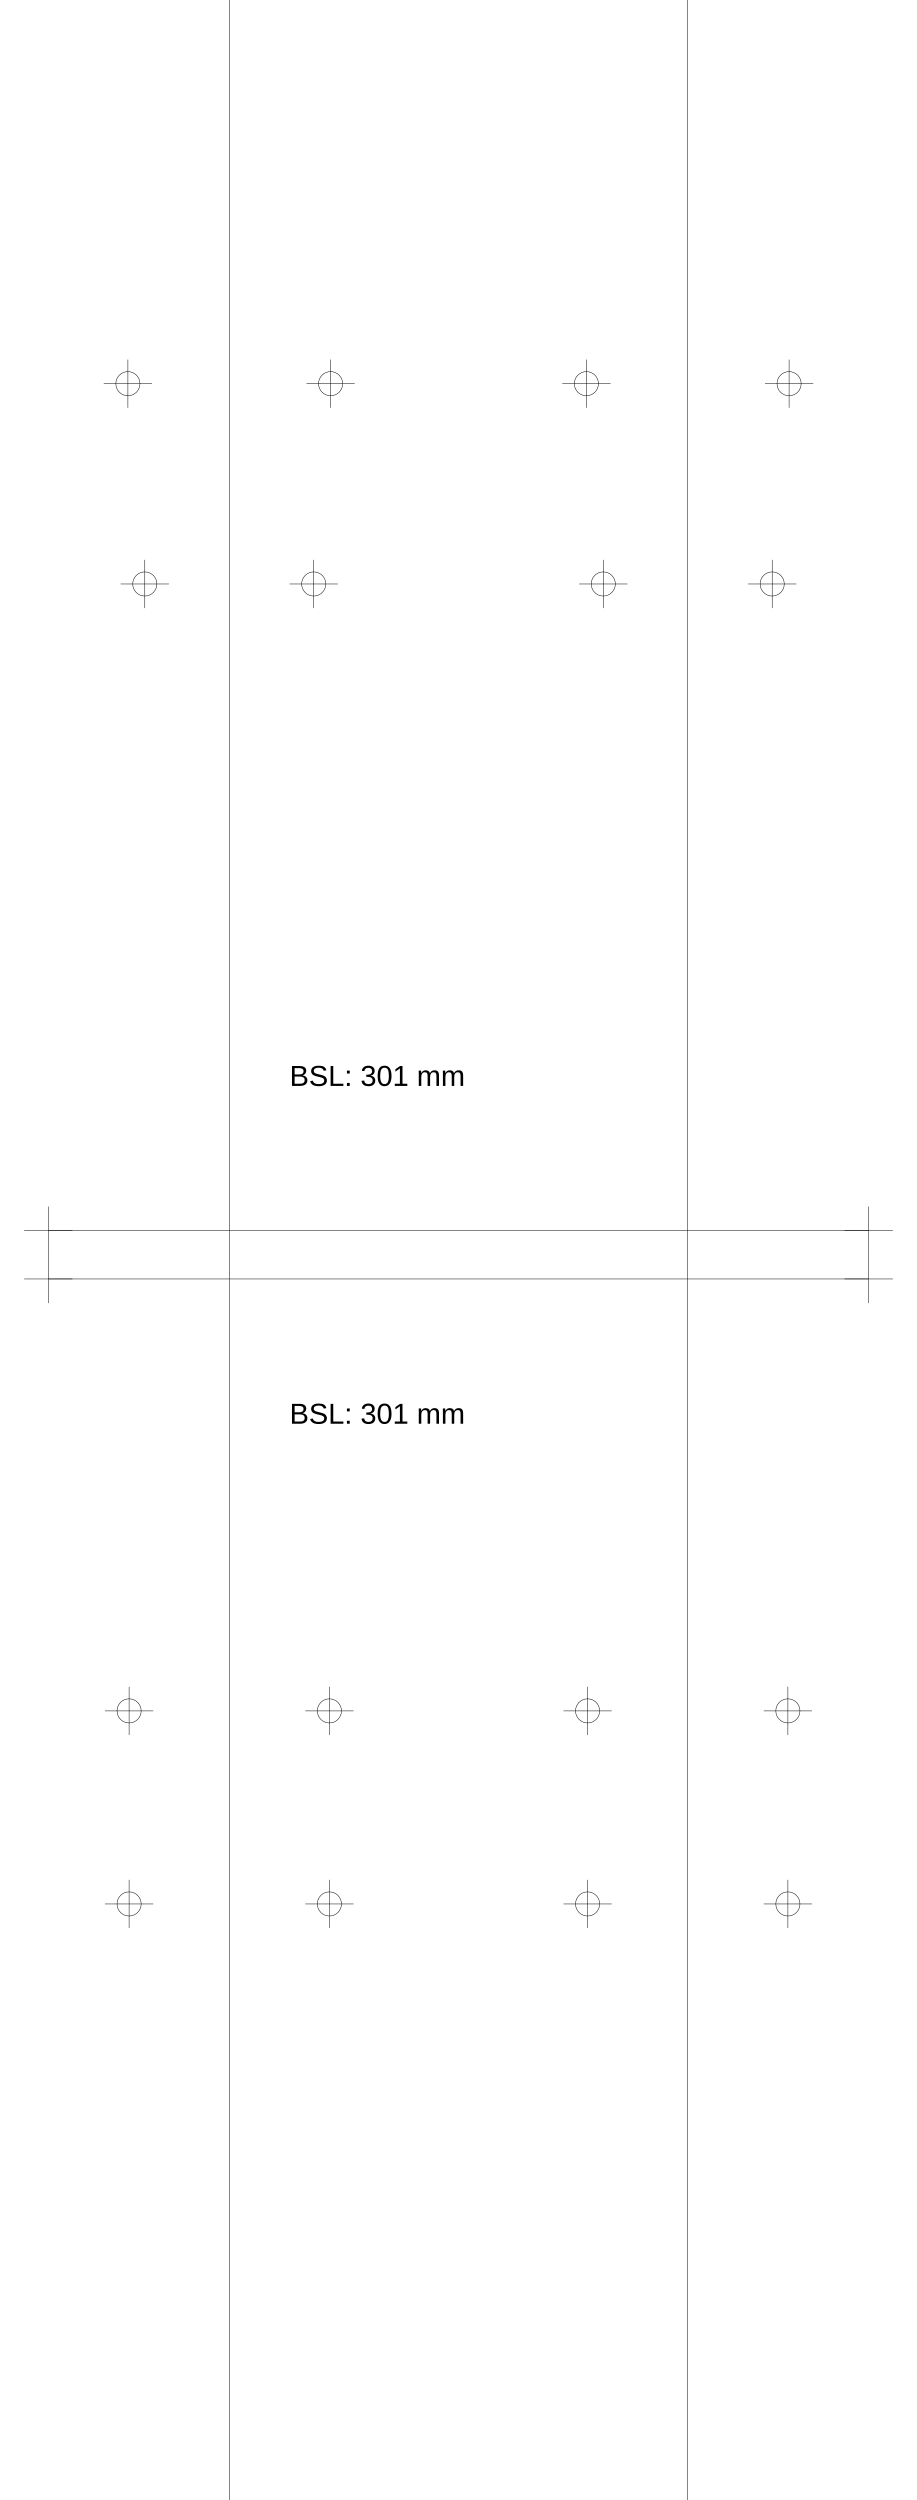
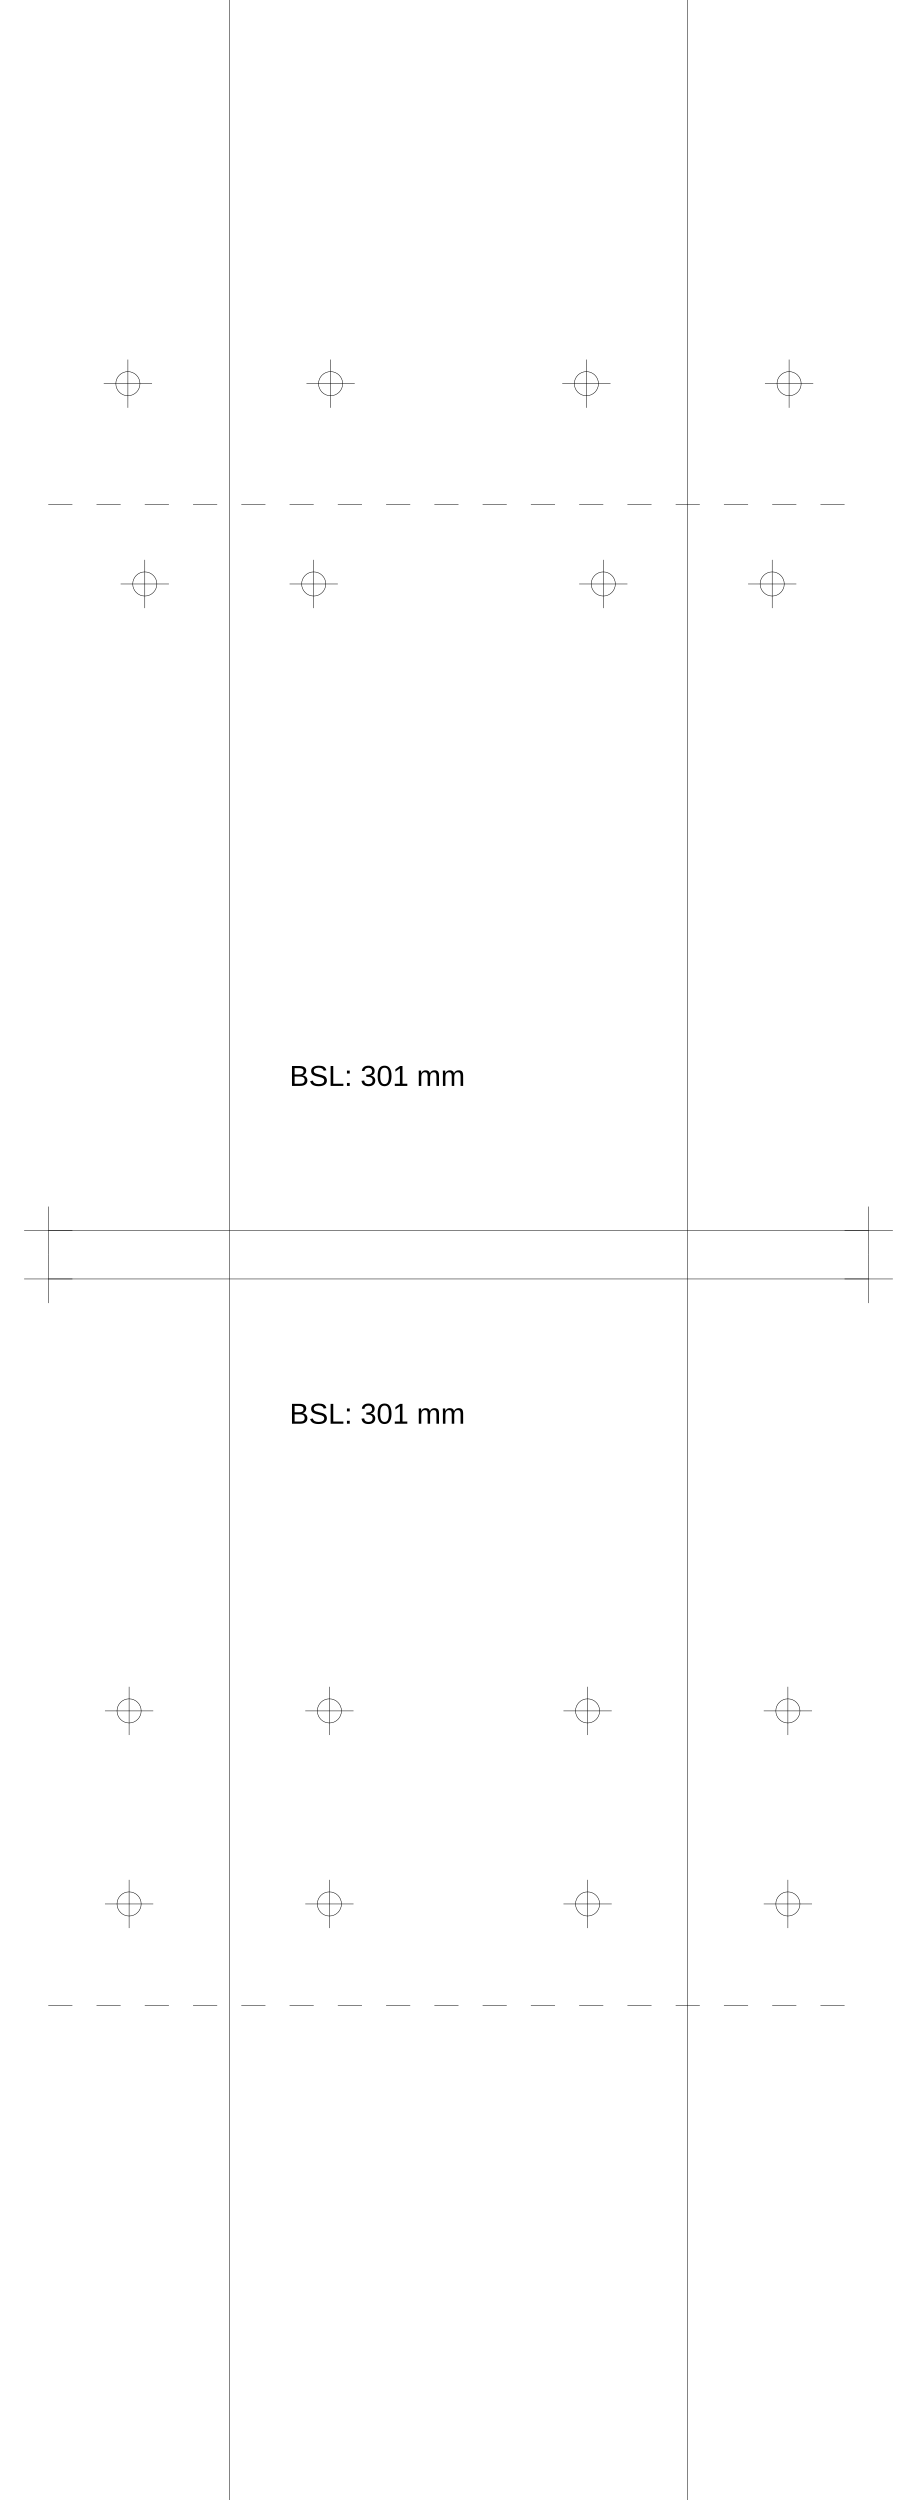
<svg xmlns="http://www.w3.org/2000/svg" version="1.2" width="190.0mm" height="518.0mm" viewBox="0 0 190.0 518.0">
  <line x1="47.5" y1="0.0" x2="47.5" y2="518.0" stroke="black" stroke-width="0.1" />
  <line x1="142.5" y1="0.0" x2="142.5" y2="518.0" stroke="black" stroke-width="0.1" />
  <line x1="10.0" y1="255.0" x2="180.0" y2="255.0" stroke="black" stroke-width="0.1" />
  <line x1="5.0" y1="255.0" x2="15.0" y2="255.0" stroke="black" stroke-width="0.1" />
  <line x1="10.0" y1="250.0" x2="10.0" y2="260.0" stroke="black" stroke-width="0.1" />
  <line x1="175.0" y1="255.0" x2="185.0" y2="255.0" stroke="black" stroke-width="0.1" />
  <line x1="180.0" y1="250.0" x2="180.0" y2="260.0" stroke="black" stroke-width="0.1" />
  <line x1="10.0" y1="265.0" x2="180.0" y2="265.0" stroke="black" stroke-width="0.1" />
  <line x1="5.0" y1="265.0" x2="15.0" y2="265.0" stroke="black" stroke-width="0.1" />
  <line x1="10.0" y1="260.0" x2="10.0" y2="270.0" stroke="black" stroke-width="0.1" />
  <line x1="175.0" y1="265.0" x2="185.0" y2="265.0" stroke="black" stroke-width="0.1" />
  <line x1="180.0" y1="260.0" x2="180.0" y2="270.0" stroke="black" stroke-width="0.1" />
+   <line x1="10.0" y1="104.5" x2="180.0" y2="104.5" stroke="black" stroke-width="0.1" stroke-dasharray="5 5" />
+   <line x1="10.0" y1="415.5" x2="180.0" y2="415.5" stroke="black" stroke-width="0.1" stroke-dasharray="5 5" />
  <text x="60.0" y="225.0" font-family="Arial" fill="black" font-size="6">BSL: 301 mm</text>
  <text x="60.0" y="295.0" font-family="Arial" fill="black" font-size="6">BSL: 301 mm</text>
  <circle cx="65.0" cy="121.0" r="2.5" fill="none" stroke="black" stroke-width="0.1" />
  <line x1="60.0" y1="121.0" x2="70.0" y2="121.0" stroke="black" stroke-width="0.1" />
  <line x1="65.0" y1="116.0" x2="65.0" y2="126.0" stroke="black" stroke-width="0.1" />
  <circle cx="160.0" cy="121.0" r="2.5" fill="none" stroke="black" stroke-width="0.1" />
  <line x1="155.0" y1="121.0" x2="165.0" y2="121.0" stroke="black" stroke-width="0.1" />
  <line x1="160.0" y1="116.0" x2="160.0" y2="126.0" stroke="black" stroke-width="0.1" />
  <circle cx="30.0" cy="121.0" r="2.5" fill="none" stroke="black" stroke-width="0.1" />
  <line x1="25.0" y1="121.0" x2="35.0" y2="121.0" stroke="black" stroke-width="0.1" />
  <line x1="30.0" y1="116.0" x2="30.0" y2="126.0" stroke="black" stroke-width="0.1" />
  <circle cx="125.0" cy="121.0" r="2.5" fill="none" stroke="black" stroke-width="0.1" />
  <line x1="120.0" y1="121.0" x2="130.0" y2="121.0" stroke="black" stroke-width="0.1" />
  <line x1="125.0" y1="116.0" x2="125.0" y2="126.0" stroke="black" stroke-width="0.1" />
  <circle cx="68.5" cy="79.5" r="2.5" fill="none" stroke="black" stroke-width="0.1" />
  <line x1="63.5" y1="79.5" x2="73.5" y2="79.5" stroke="black" stroke-width="0.1" />
  <line x1="68.5" y1="74.5" x2="68.5" y2="84.5" stroke="black" stroke-width="0.1" />
  <circle cx="163.5" cy="79.5" r="2.5" fill="none" stroke="black" stroke-width="0.1" />
  <line x1="158.5" y1="79.5" x2="168.5" y2="79.5" stroke="black" stroke-width="0.1" />
  <line x1="163.5" y1="74.5" x2="163.5" y2="84.5" stroke="black" stroke-width="0.1" />
  <circle cx="26.5" cy="79.5" r="2.5" fill="none" stroke="black" stroke-width="0.1" />
  <line x1="21.5" y1="79.5" x2="31.5" y2="79.5" stroke="black" stroke-width="0.1" />
  <line x1="26.5" y1="74.5" x2="26.5" y2="84.5" stroke="black" stroke-width="0.1" />
  <circle cx="121.5" cy="79.5" r="2.5" fill="none" stroke="black" stroke-width="0.1" />
  <line x1="116.5" y1="79.5" x2="126.5" y2="79.5" stroke="black" stroke-width="0.1" />
  <line x1="121.5" y1="74.5" x2="121.5" y2="84.5" stroke="black" stroke-width="0.1" />
  <circle cx="68.25" cy="354.5" r="2.5" fill="none" stroke="black" stroke-width="0.1" />
  <line x1="63.25" y1="354.5" x2="73.25" y2="354.5" stroke="black" stroke-width="0.1" />
  <line x1="68.25" y1="349.5" x2="68.25" y2="359.5" stroke="black" stroke-width="0.1" />
  <circle cx="163.25" cy="354.5" r="2.5" fill="none" stroke="black" stroke-width="0.1" />
  <line x1="158.25" y1="354.5" x2="168.25" y2="354.5" stroke="black" stroke-width="0.1" />
  <line x1="163.25" y1="349.5" x2="163.25" y2="359.5" stroke="black" stroke-width="0.1" />
  <circle cx="26.75" cy="354.5" r="2.5" fill="none" stroke="black" stroke-width="0.1" />
  <line x1="21.75" y1="354.5" x2="31.75" y2="354.5" stroke="black" stroke-width="0.1" />
  <line x1="26.75" y1="349.5" x2="26.75" y2="359.5" stroke="black" stroke-width="0.1" />
  <circle cx="121.75" cy="354.5" r="2.5" fill="none" stroke="black" stroke-width="0.1" />
  <line x1="116.75" y1="354.5" x2="126.75" y2="354.5" stroke="black" stroke-width="0.1" />
  <line x1="121.75" y1="349.5" x2="121.75" y2="359.5" stroke="black" stroke-width="0.1" />
  <circle cx="68.25" cy="394.5" r="2.5" fill="none" stroke="black" stroke-width="0.1" />
  <line x1="63.25" y1="394.5" x2="73.25" y2="394.5" stroke="black" stroke-width="0.1" />
  <line x1="68.25" y1="389.5" x2="68.25" y2="399.5" stroke="black" stroke-width="0.1" />
  <circle cx="163.25" cy="394.5" r="2.5" fill="none" stroke="black" stroke-width="0.1" />
  <line x1="158.25" y1="394.5" x2="168.25" y2="394.5" stroke="black" stroke-width="0.1" />
  <line x1="163.25" y1="389.5" x2="163.25" y2="399.5" stroke="black" stroke-width="0.1" />
  <circle cx="26.75" cy="394.5" r="2.5" fill="none" stroke="black" stroke-width="0.1" />
  <line x1="21.75" y1="394.5" x2="31.75" y2="394.5" stroke="black" stroke-width="0.1" />
  <line x1="26.75" y1="389.5" x2="26.75" y2="399.5" stroke="black" stroke-width="0.1" />
  <circle cx="121.75" cy="394.5" r="2.5" fill="none" stroke="black" stroke-width="0.1" />
  <line x1="116.75" y1="394.5" x2="126.75" y2="394.5" stroke="black" stroke-width="0.1" />
  <line x1="121.75" y1="389.5" x2="121.75" y2="399.5" stroke="black" stroke-width="0.1" />
</svg>
